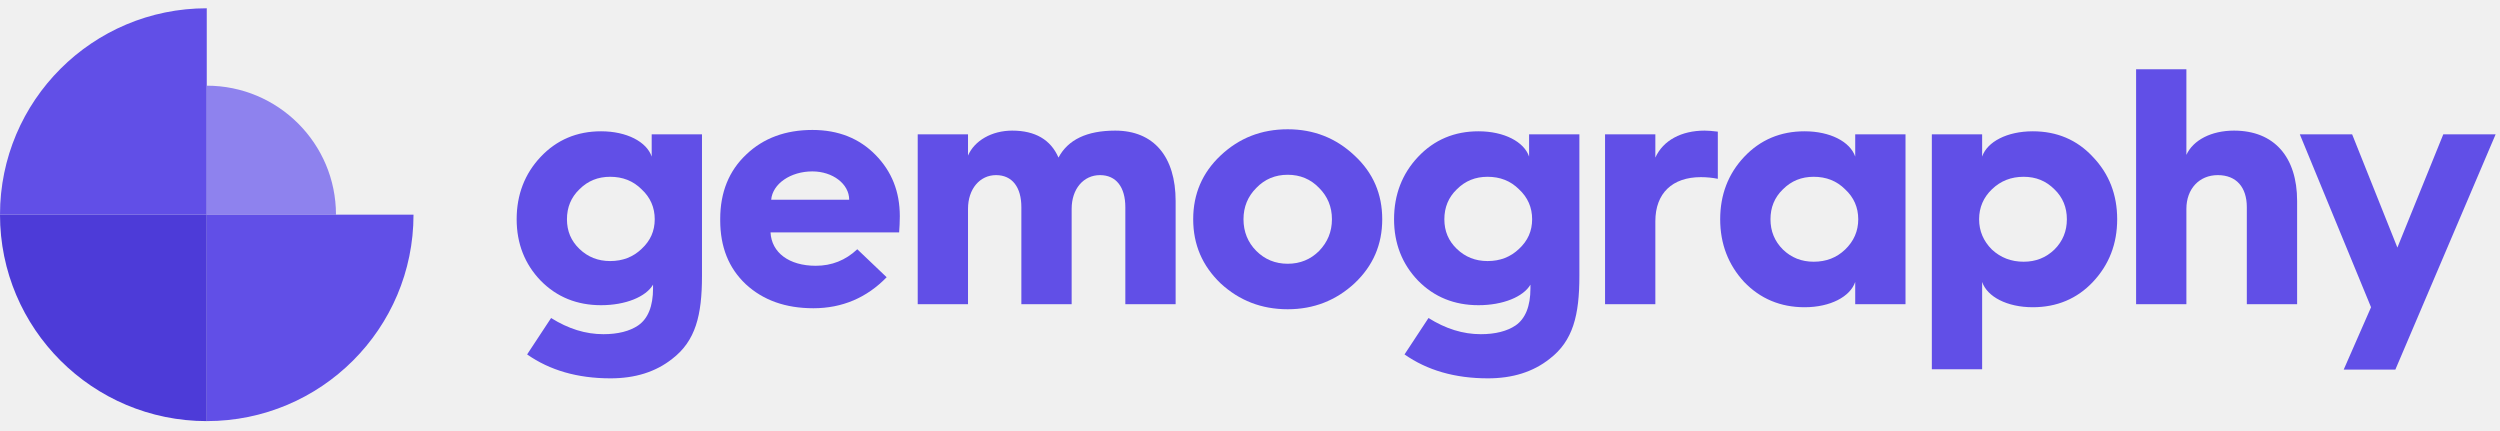
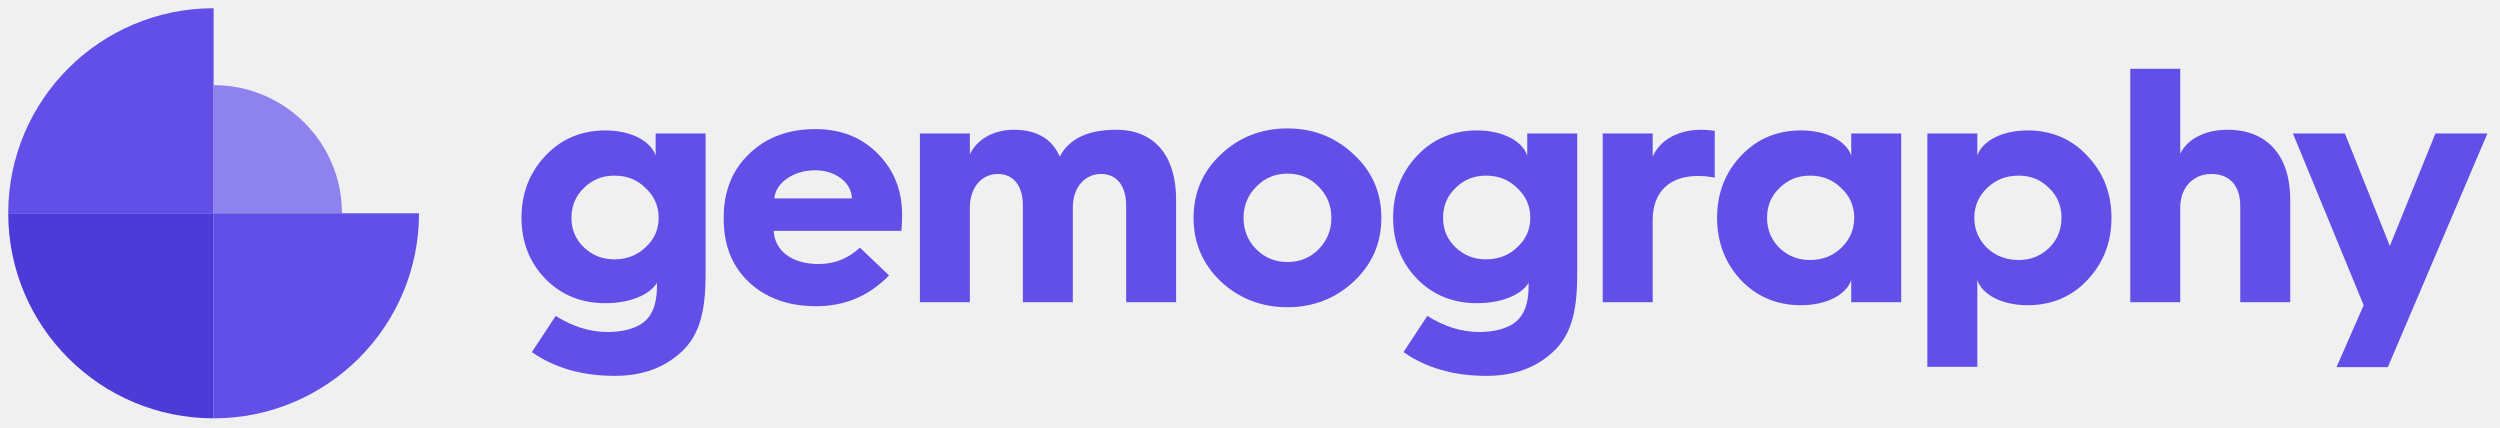
- <svg xmlns="http://www.w3.org/2000/svg" width="151" height="26" viewBox="0 0 151 26" fill="none">
+ <svg xmlns="http://www.w3.org/2000/svg" width="152" height="26" viewBox="0 0 151 26" fill="none">
  <g clip-path="url(#clip0)">
    <path fill-rule="evenodd" clip-rule="evenodd" d="M0 12.967H12.488V0.5C5.591 0.5 0 6.082 0 12.967Z" fill="#614FE7" />
    <path fill-rule="evenodd" clip-rule="evenodd" d="M12.488 5.175V12.967H20.293C20.293 8.664 16.799 5.175 12.488 5.175Z" fill="#8E82EE" />
    <path fill-rule="evenodd" clip-rule="evenodd" d="M24.976 12.967H12.488V25.435C19.385 25.435 24.976 19.853 24.976 12.967Z" fill="#614FE7" />
    <path fill-rule="evenodd" clip-rule="evenodd" d="M12.488 25.435V12.967H0C0 19.853 5.591 25.435 12.488 25.435Z" fill="#4D3BD8" />
    <path fill-rule="evenodd" clip-rule="evenodd" d="M34.998 15.035C35.508 15.523 36.12 15.768 36.854 15.768C37.608 15.768 38.241 15.523 38.75 15.035C39.281 14.546 39.546 13.956 39.546 13.243C39.546 12.531 39.281 11.92 38.75 11.432C38.241 10.923 37.608 10.678 36.854 10.678C36.12 10.678 35.508 10.923 34.998 11.432C34.489 11.92 34.244 12.531 34.244 13.243C34.244 13.956 34.489 14.546 34.998 15.035ZM32.654 9.477C33.632 8.439 34.856 7.93 36.303 7.93C37.853 7.93 39.056 8.561 39.362 9.457V8.113H42.4V16.663C42.4 19.045 42.013 20.592 40.606 21.671C39.607 22.465 38.363 22.852 36.874 22.852C34.876 22.852 33.204 22.363 31.838 21.407L33.286 19.208C34.326 19.859 35.365 20.185 36.446 20.185C37.323 20.185 38.037 20.002 38.546 19.656C39.138 19.249 39.444 18.495 39.444 17.417V17.193C39.016 17.925 37.792 18.434 36.303 18.434C34.856 18.434 33.632 17.946 32.654 16.948C31.695 15.951 31.206 14.709 31.206 13.243C31.206 11.757 31.695 10.495 32.654 9.477Z" fill="#614FE7" />
    <path fill-rule="evenodd" clip-rule="evenodd" d="M51.291 12.063C51.291 11.106 50.291 10.353 49.068 10.353C47.743 10.353 46.662 11.106 46.58 12.063H51.291ZM43.501 13.223C43.501 11.615 44.032 10.312 45.071 9.335C46.111 8.337 47.457 7.849 49.068 7.849C50.638 7.849 51.902 8.358 52.881 9.355C53.86 10.353 54.349 11.574 54.349 13.06C54.349 13.406 54.329 13.732 54.308 14.037H46.54C46.601 15.259 47.661 16.053 49.272 16.053C50.23 16.053 51.066 15.727 51.78 15.055L53.554 16.745C52.351 17.987 50.862 18.618 49.129 18.618C47.437 18.618 46.091 18.129 45.051 17.172C44.011 16.195 43.501 14.913 43.501 13.305V13.223Z" fill="#614FE7" />
    <path fill-rule="evenodd" clip-rule="evenodd" d="M55.43 18.373V8.113H58.468V9.396C58.856 8.5 59.895 7.889 61.139 7.889C62.526 7.889 63.464 8.439 63.933 9.518C64.504 8.439 65.646 7.889 67.359 7.889C69.703 7.889 71.008 9.477 71.008 12.144V18.373H67.97V12.511C67.97 11.309 67.42 10.577 66.441 10.577C65.442 10.577 64.728 11.411 64.728 12.612V18.373H61.69V12.511C61.69 11.309 61.139 10.577 60.161 10.577C59.182 10.577 58.468 11.411 58.468 12.612V18.373H55.43Z" fill="#614FE7" />
    <path fill-rule="evenodd" clip-rule="evenodd" d="M75.882 15.157C76.391 15.666 77.023 15.931 77.778 15.931C78.532 15.931 79.165 15.666 79.674 15.157C80.184 14.628 80.449 13.997 80.449 13.243C80.449 12.49 80.184 11.859 79.674 11.35C79.165 10.821 78.532 10.556 77.778 10.556C77.023 10.556 76.391 10.821 75.882 11.35C75.372 11.859 75.107 12.49 75.107 13.243C75.107 13.997 75.372 14.648 75.882 15.157ZM81.815 9.396C82.937 10.434 83.487 11.717 83.487 13.243C83.487 14.77 82.937 16.053 81.815 17.111C80.694 18.149 79.348 18.679 77.778 18.679C76.188 18.679 74.842 18.149 73.72 17.111C72.619 16.053 72.069 14.77 72.069 13.243C72.069 11.717 72.619 10.434 73.72 9.396C74.842 8.337 76.188 7.808 77.778 7.808C79.348 7.808 80.694 8.337 81.815 9.396Z" fill="#614FE7" />
    <path fill-rule="evenodd" clip-rule="evenodd" d="M87.994 15.035C88.503 15.523 89.115 15.768 89.849 15.768C90.604 15.768 91.236 15.523 91.746 15.035C92.276 14.546 92.541 13.956 92.541 13.243C92.541 12.531 92.276 11.92 91.746 11.432C91.236 10.923 90.604 10.678 89.849 10.678C89.115 10.678 88.503 10.923 87.994 11.432C87.484 11.92 87.239 12.531 87.239 13.243C87.239 13.956 87.484 14.546 87.994 15.035ZM85.649 9.477C86.628 8.439 87.851 7.93 89.299 7.93C90.848 7.93 92.052 8.561 92.357 9.457V8.113H95.395V16.663C95.395 19.045 95.008 20.592 93.601 21.671C92.602 22.465 91.358 22.852 89.87 22.852C87.871 22.852 86.199 22.363 84.833 21.407L86.281 19.208C87.321 19.859 88.361 20.185 89.442 20.185C90.318 20.185 91.032 20.002 91.542 19.656C92.133 19.249 92.439 18.495 92.439 17.417V17.193C92.011 17.925 90.787 18.434 89.299 18.434C87.851 18.434 86.628 17.946 85.649 16.948C84.69 15.951 84.201 14.709 84.201 13.243C84.201 11.757 84.69 10.495 85.649 9.477Z" fill="#614FE7" />
    <path fill-rule="evenodd" clip-rule="evenodd" d="M96.945 18.373V8.113H99.983V9.518C100.452 8.48 101.553 7.889 102.96 7.889C103.164 7.889 103.429 7.91 103.756 7.951V10.8C103.45 10.739 103.103 10.699 102.736 10.699C101.003 10.699 99.983 11.676 99.983 13.366V18.373H96.945Z" fill="#614FE7" />
    <path fill-rule="evenodd" clip-rule="evenodd" d="M111.443 15.075C111.973 14.567 112.238 13.956 112.238 13.243C112.238 12.531 111.973 11.92 111.443 11.432C110.933 10.923 110.301 10.678 109.547 10.678C108.813 10.678 108.201 10.923 107.691 11.432C107.181 11.92 106.937 12.531 106.937 13.243C106.937 13.956 107.181 14.567 107.691 15.075C108.201 15.564 108.813 15.808 109.547 15.808C110.301 15.808 110.933 15.564 111.443 15.075ZM112.055 9.457V8.113H115.093V18.373H112.055V17.03C111.749 17.925 110.546 18.557 108.996 18.557C107.548 18.557 106.325 18.048 105.346 17.03C104.388 15.992 103.899 14.729 103.899 13.243C103.899 11.757 104.388 10.495 105.346 9.477C106.325 8.439 107.548 7.93 108.996 7.93C110.546 7.93 111.749 8.561 112.055 9.457Z" fill="#614FE7" />
    <path fill-rule="evenodd" clip-rule="evenodd" d="M124.085 15.075C124.595 14.567 124.839 13.956 124.839 13.243C124.839 12.531 124.595 11.92 124.085 11.432C123.575 10.923 122.964 10.678 122.229 10.678C121.475 10.678 120.843 10.923 120.313 11.432C119.803 11.92 119.538 12.531 119.538 13.243C119.538 13.956 119.803 14.567 120.313 15.075C120.843 15.564 121.475 15.808 122.229 15.808C122.964 15.808 123.575 15.564 124.085 15.075ZM116.683 22.302V8.113H119.721V9.457C120.027 8.561 121.23 7.93 122.78 7.93C124.228 7.93 125.451 8.439 126.41 9.477C127.388 10.495 127.878 11.757 127.878 13.243C127.878 14.729 127.388 15.992 126.41 17.03C125.451 18.048 124.228 18.557 122.78 18.557C121.23 18.557 120.027 17.925 119.721 17.03V22.302H116.683Z" fill="#614FE7" />
    <path fill-rule="evenodd" clip-rule="evenodd" d="M129.02 18.373V4.184H132.058V9.355C132.466 8.46 133.567 7.889 134.933 7.889C137.359 7.889 138.746 9.477 138.746 12.144V18.373H135.708V12.511C135.708 11.309 135.076 10.577 133.954 10.577C132.833 10.577 132.058 11.411 132.058 12.612V18.373H129.02Z" fill="#614FE7" />
    <path fill-rule="evenodd" clip-rule="evenodd" d="M143.211 18.557L138.909 8.113H142.069L144.802 14.953L147.575 8.113H150.736L144.68 22.323H141.56L143.211 18.557Z" fill="#614FE7" />
  </g>
  <defs>
    <clipPath id="clip0">
      <rect width="150.735" height="25" fill="white" transform="translate(0 0.5)" />
    </clipPath>
  </defs>
</svg>
